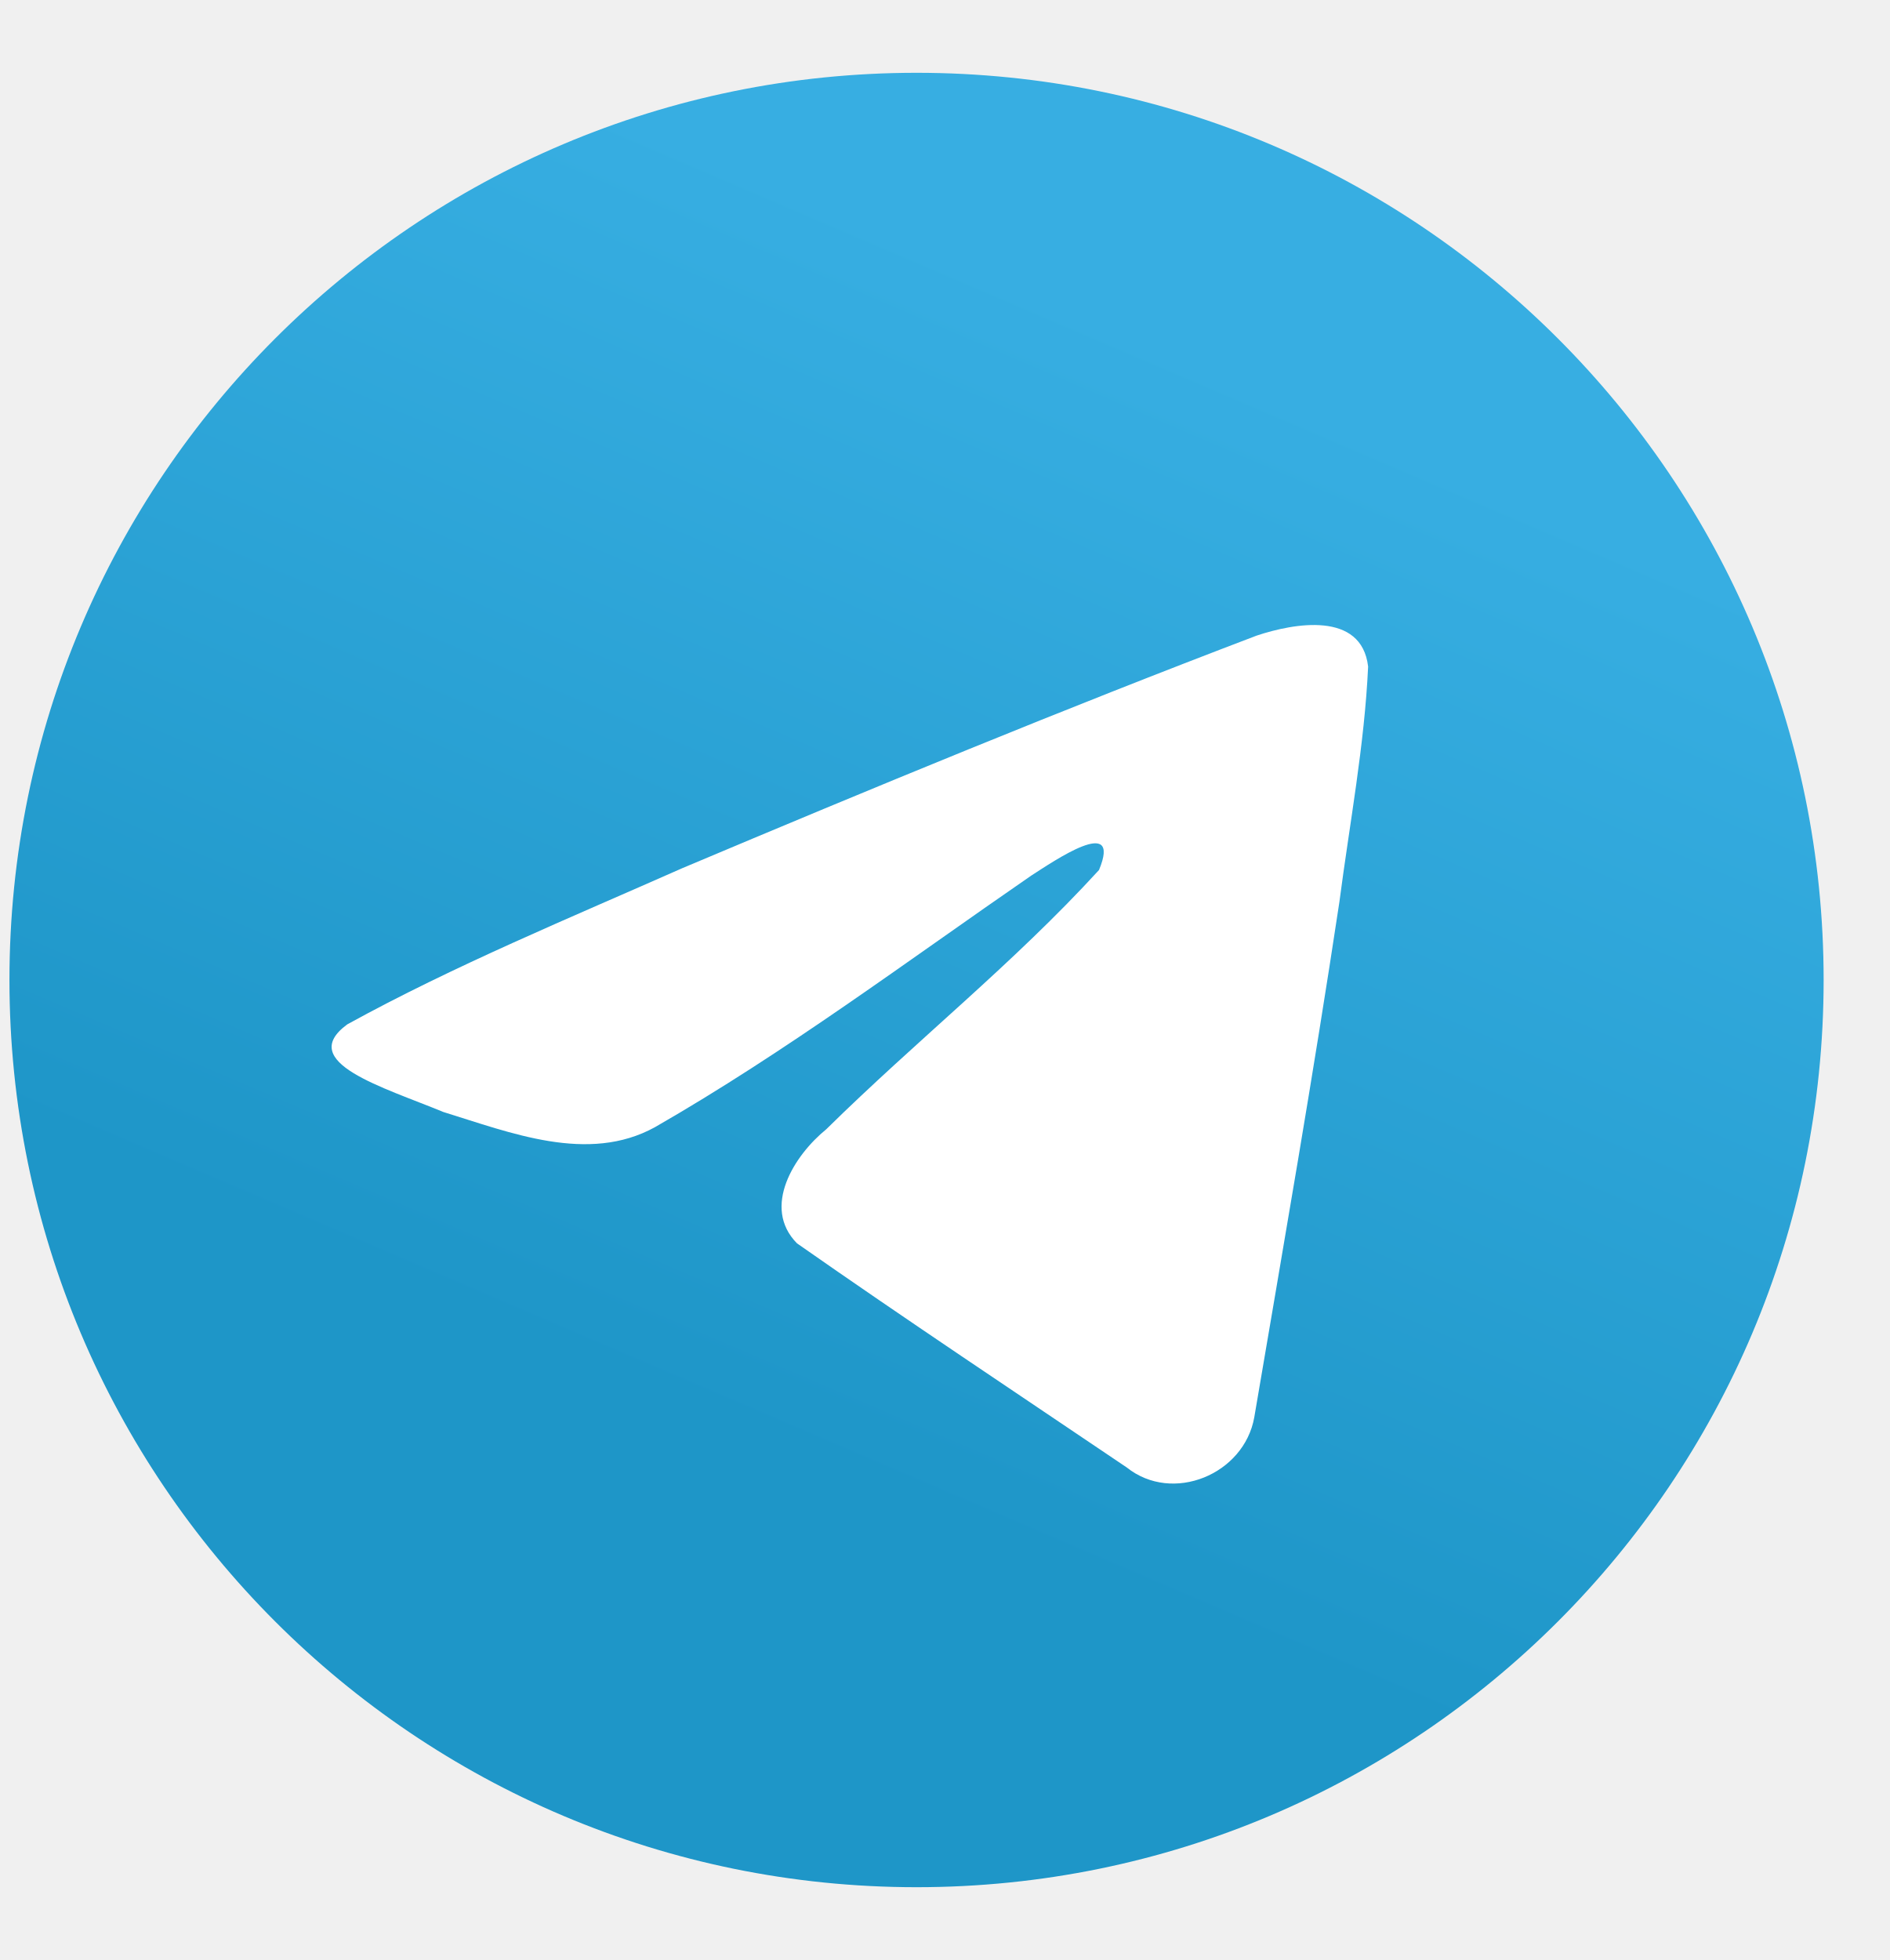
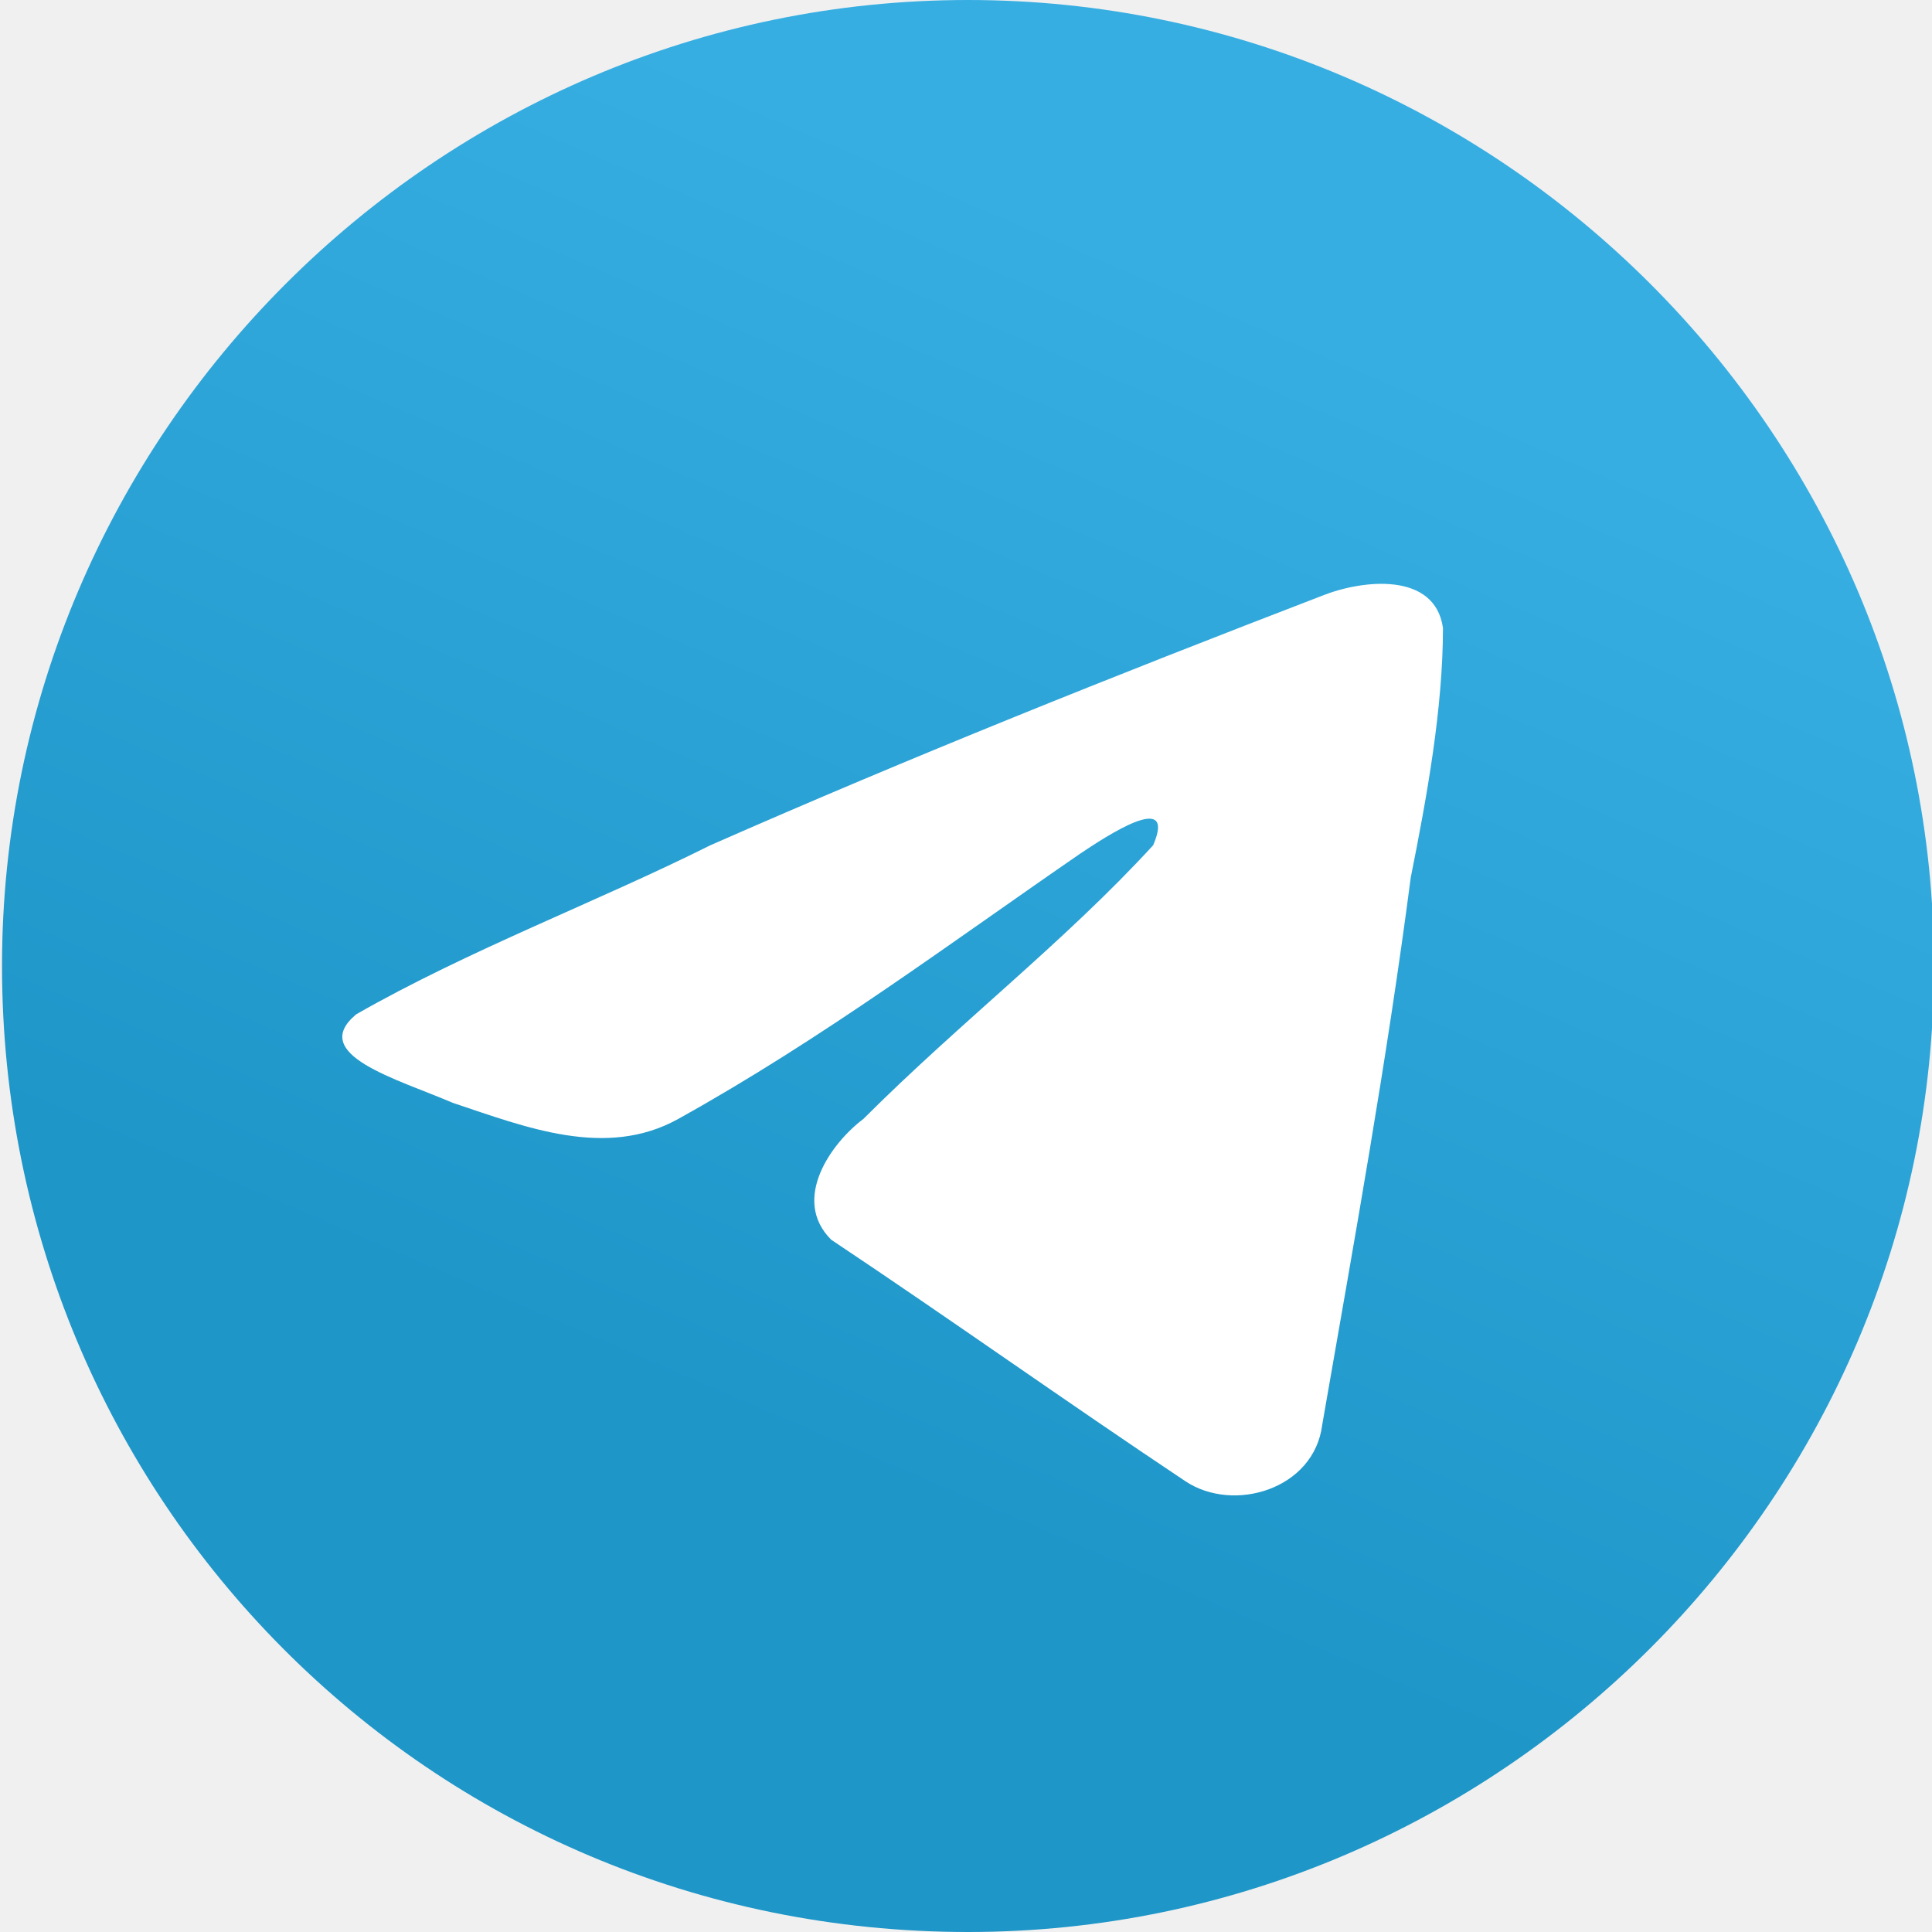
- <svg xmlns="http://www.w3.org/2000/svg" width="27px" height="28px" viewBox="0 0 25 24" version="1.1">
-   <defs>
-     <linearGradient x1="66.671%" y1="16.67%" x2="41.671%" y2="75%" id="linearGradient-1">
-       <stop stop-color="#37AEE2" offset="0%" />
-       <stop stop-color="#1E96C8" offset="100%" />
-     </linearGradient>
-   </defs>
-   <g id="Symbols" stroke="none" stroke-width="1" fill="none" fill-rule="evenodd">
-     <g id="header" transform="translate(-282, -20)" fill-rule="nonzero">
-       <g id="{row}" transform="translate(12.5, 20)">
+ <svg xmlns="http://www.w3.org/2000/svg" version="1.1" id="Слой_1" x="0px" y="0px" viewBox="0 0 24 24" style="enable-background:new 0 0 24 24;" xml:space="preserve">
+   <style type="text/css">
+ 	.st0{fill:url(#Shape_2_);}
+ 	.st1{fill:#FFFFFF;}
+ </style>
+   <g id="Symbols">
+     <g id="header" transform="translate(-282, -20)">
+       <g id="_x7B_row_x7D_" transform="translate(12.5, 20)">
        <g id="Telegram" transform="translate(269.625, 0)">
-           <path d="M12,24 C18.627,24 24,18.627 24,12 C24,5.373 18.627,0 12,0 C5.373,0 0,5.373 0,12 C0,18.627 5.373,24 12,24 Z" id="Shape" fill="url(#linearGradient-1)" />
-           <path d="M4.469,12.587 C5.872,11.814 7.438,11.169 8.901,10.521 C11.418,9.46 13.945,8.416 16.498,7.445 C16.994,7.279 17.887,7.118 17.974,7.854 C17.926,8.895 17.729,9.931 17.594,10.967 C17.251,13.244 16.854,15.514 16.468,17.784 C16.334,18.54 15.387,18.932 14.781,18.448 C13.324,17.464 11.857,16.49 10.418,15.483 C9.947,15.004 10.384,14.317 10.805,13.975 C12.005,12.793 13.277,11.788 14.414,10.545 C14.721,9.804 13.814,10.429 13.516,10.62 C11.873,11.752 10.271,12.953 8.539,13.947 C7.655,14.434 6.624,14.018 5.74,13.746 C4.947,13.418 3.786,13.088 4.469,12.587 L4.469,12.587 Z" id="Shape" fill="#fff" />
+           <linearGradient id="Shape_2_" gradientUnits="userSpaceOnUse" x1="-644.163" y1="382.58" x2="-644.395" y2="382.04" gradientTransform="matrix(25.92 0 0 -25.92 16712.111 9920.28)">
+             <stop offset="0" style="stop-color:#37AEE2" />
+             <stop offset="1" style="stop-color:#1E96C8" />
+           </linearGradient>
+           <path id="Shape" class="st0" d="M11.9,24c6.6,0,12-5.4,12-12s-5.4-12-12-12s-12,5.4-12,12S5.2,24,11.9,24z" />
+           <path id="Shape_1_" class="st1" d="M4.3,12.6c1.4-0.8,3-1.4,4.4-2.1c2.5-1.1,5-2.1,7.6-3.1c0.5-0.2,1.4-0.3,1.5,0.4      c0,1-0.2,2.1-0.4,3.1c-0.3,2.3-0.7,4.5-1.1,6.8c-0.1,0.8-1.1,1.1-1.7,0.7c-1.5-1-2.9-2-4.4-3c-0.5-0.5,0-1.2,0.4-1.5      c1.2-1.2,2.5-2.2,3.6-3.4c0.3-0.7-0.6-0.1-0.9,0.1c-1.6,1.1-3.2,2.3-5,3.3c-0.9,0.5-1.9,0.1-2.8-0.2C4.8,13.4,3.7,13.1,4.3,12.6      L4.3,12.6z" />
        </g>
      </g>
    </g>
  </g>
</svg>
